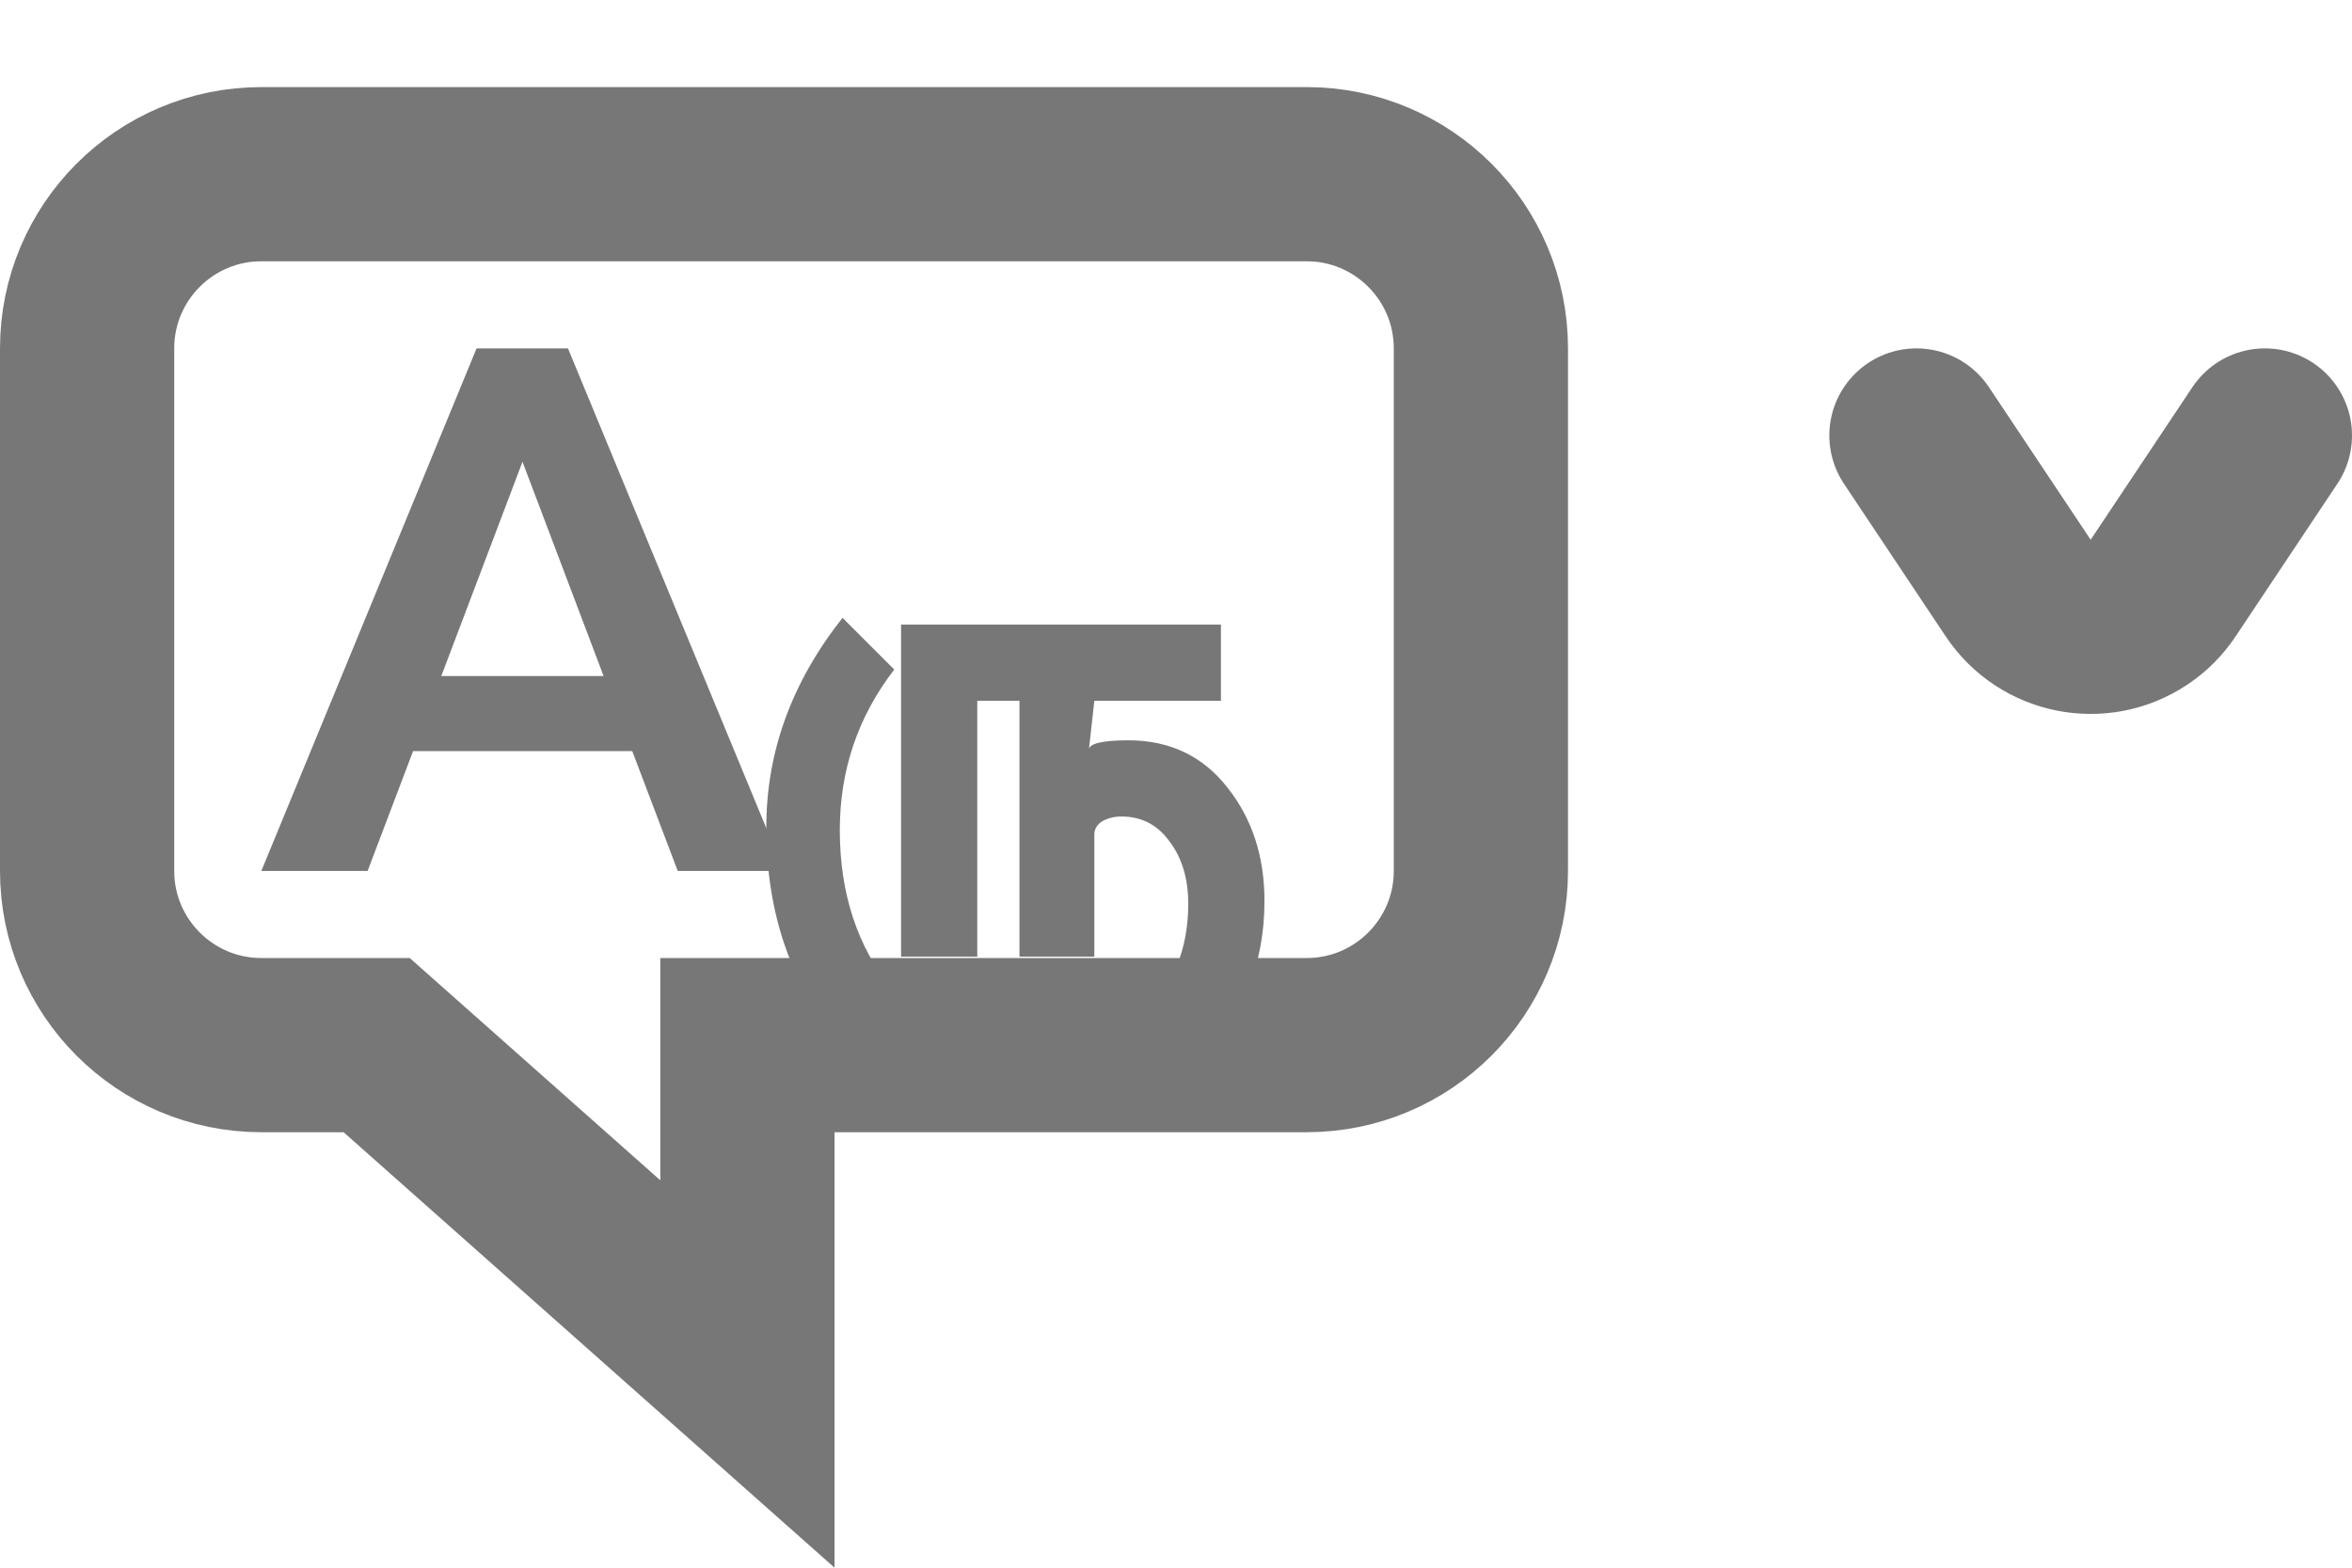
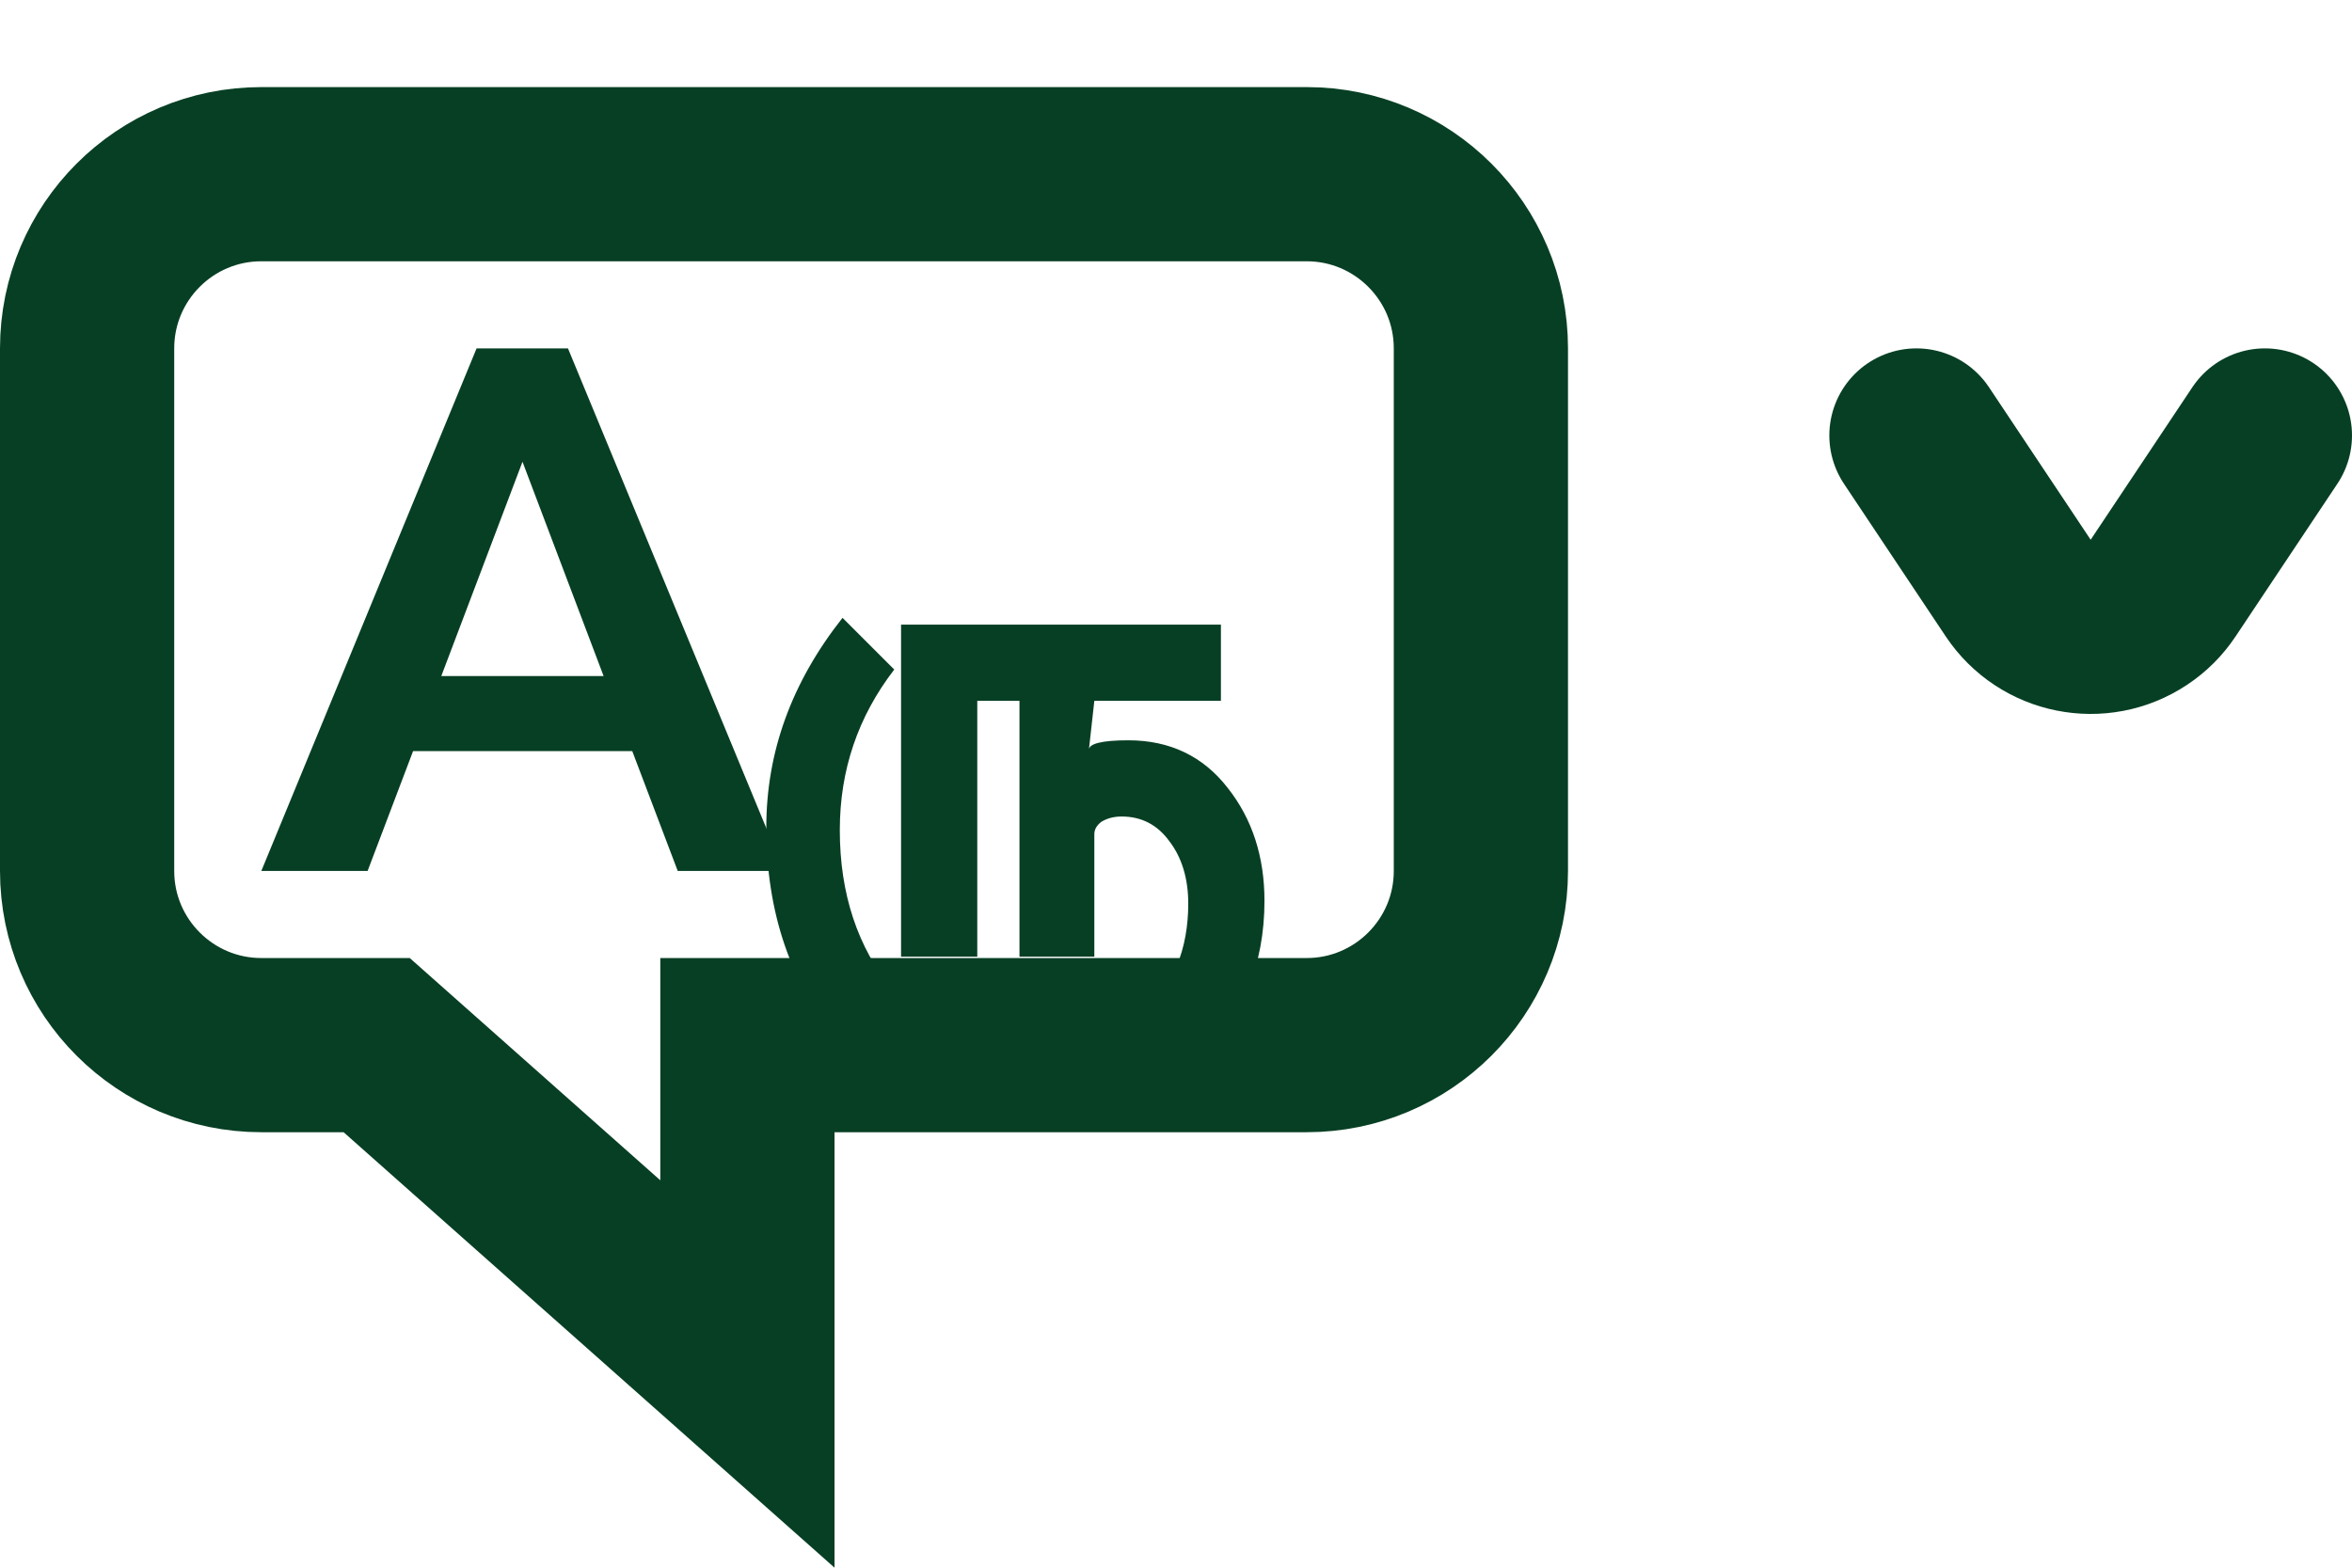
<svg xmlns="http://www.w3.org/2000/svg" width="27px" height="18px" viewBox="0 0 27 18" version="1.1">
  <g id="HSM-Templates" stroke="none" stroke-width="1" fill="none" fill-rule="evenodd">
    <g id="Desktop/Templates/Save" transform="translate(-1130, -126)">
      <g id="Group-Copy-5" transform="translate(1130, 126)">
        <g id="Group">
-           <path d="M15,2 C15.552,2 16.052,2.224 16.414,2.586 C16.776,2.948 17,3.448 17,4 L17,4 L17,10 C17,10.552 16.776,11.052 16.414,11.414 C16.052,11.776 15.552,12 15,12 L15,12 L8.58,12 L8.58,15.776 L4.324,12 L3,12 C2.448,12 1.948,11.776 1.586,11.414 C1.224,11.052 1,10.552 1,10 L1,10 L1,4 C1,3.448 1.224,2.948 1.586,2.586 C1.948,2.224 2.448,2 3,2 L3,2 Z" id="Chat/Icon" stroke="#777777" stroke-width="2" />
-           <path d="M4.22,10 L4.742,8.624 L7.258,8.624 L7.78,10 L9,10 L6.52,4 L5.471,4 L3,10 L4.22,10 Z M6.929,7.762 L5.066,7.762 L5.998,5.302 L6.929,7.762 Z" id="A" fill="#777777" fill-rule="nonzero" />
-           <text id="ரு" font-family="TamilSangamMN-Black, Tamil Sangam MN" font-size="8" font-weight="700" line-spacing="8" fill="#777777">
+           <path d="M15,2 C15.552,2 16.052,2.224 16.414,2.586 C16.776,2.948 17,3.448 17,4 L17,4 L17,10 C17,10.552 16.776,11.052 16.414,11.414 C16.052,11.776 15.552,12 15,12 L15,12 L8.58,12 L8.58,15.776 L4.324,12 L3,12 C2.448,12 1.948,11.776 1.586,11.414 C1.224,11.052 1,10.552 1,10 L1,10 L1,4 C1,3.448 1.224,2.948 1.586,2.586 C1.948,2.224 2.448,2 3,2 L3,2 Z" id="Chat/Icon" stroke="#073F24" stroke-width="2" />
+           <path d="M4.22,10 L4.742,8.624 L7.258,8.624 L7.78,10 L9,10 L6.52,4 L5.471,4 L3,10 L4.22,10 Z M6.929,7.762 L5.066,7.762 L5.998,5.302 L6.929,7.762 Z" id="A" fill="#073F24" fill-rule="nonzero" />
+           <text id="ரு" font-family="TamilSangamMN-Black, Tamil Sangam MN" font-size="8" font-weight="700" line-spacing="8" fill="#073F24">
            <tspan x="8" y="11">ரு</tspan>
          </text>
        </g>
-         <path d="M22,8 L23.168,6.248 C23.474,5.789 24.095,5.664 24.555,5.971 C24.665,6.044 24.759,6.138 24.832,6.248 L26,8 L26,8" id="Triangle" stroke="#777777" stroke-width="2" stroke-linecap="round" transform="translate(24, 6.5) scale(1, -1) translate(-24, -6.5) " />
+         <path d="M22,8 L23.168,6.248 C23.474,5.789 24.095,5.664 24.555,5.971 C24.665,6.044 24.759,6.138 24.832,6.248 L26,8 L26,8" id="Triangle" stroke="#073F24" stroke-width="2" stroke-linecap="round" transform="translate(24, 6.5) scale(1, -1) translate(-24, -6.5) " />
      </g>
    </g>
  </g>
</svg>
